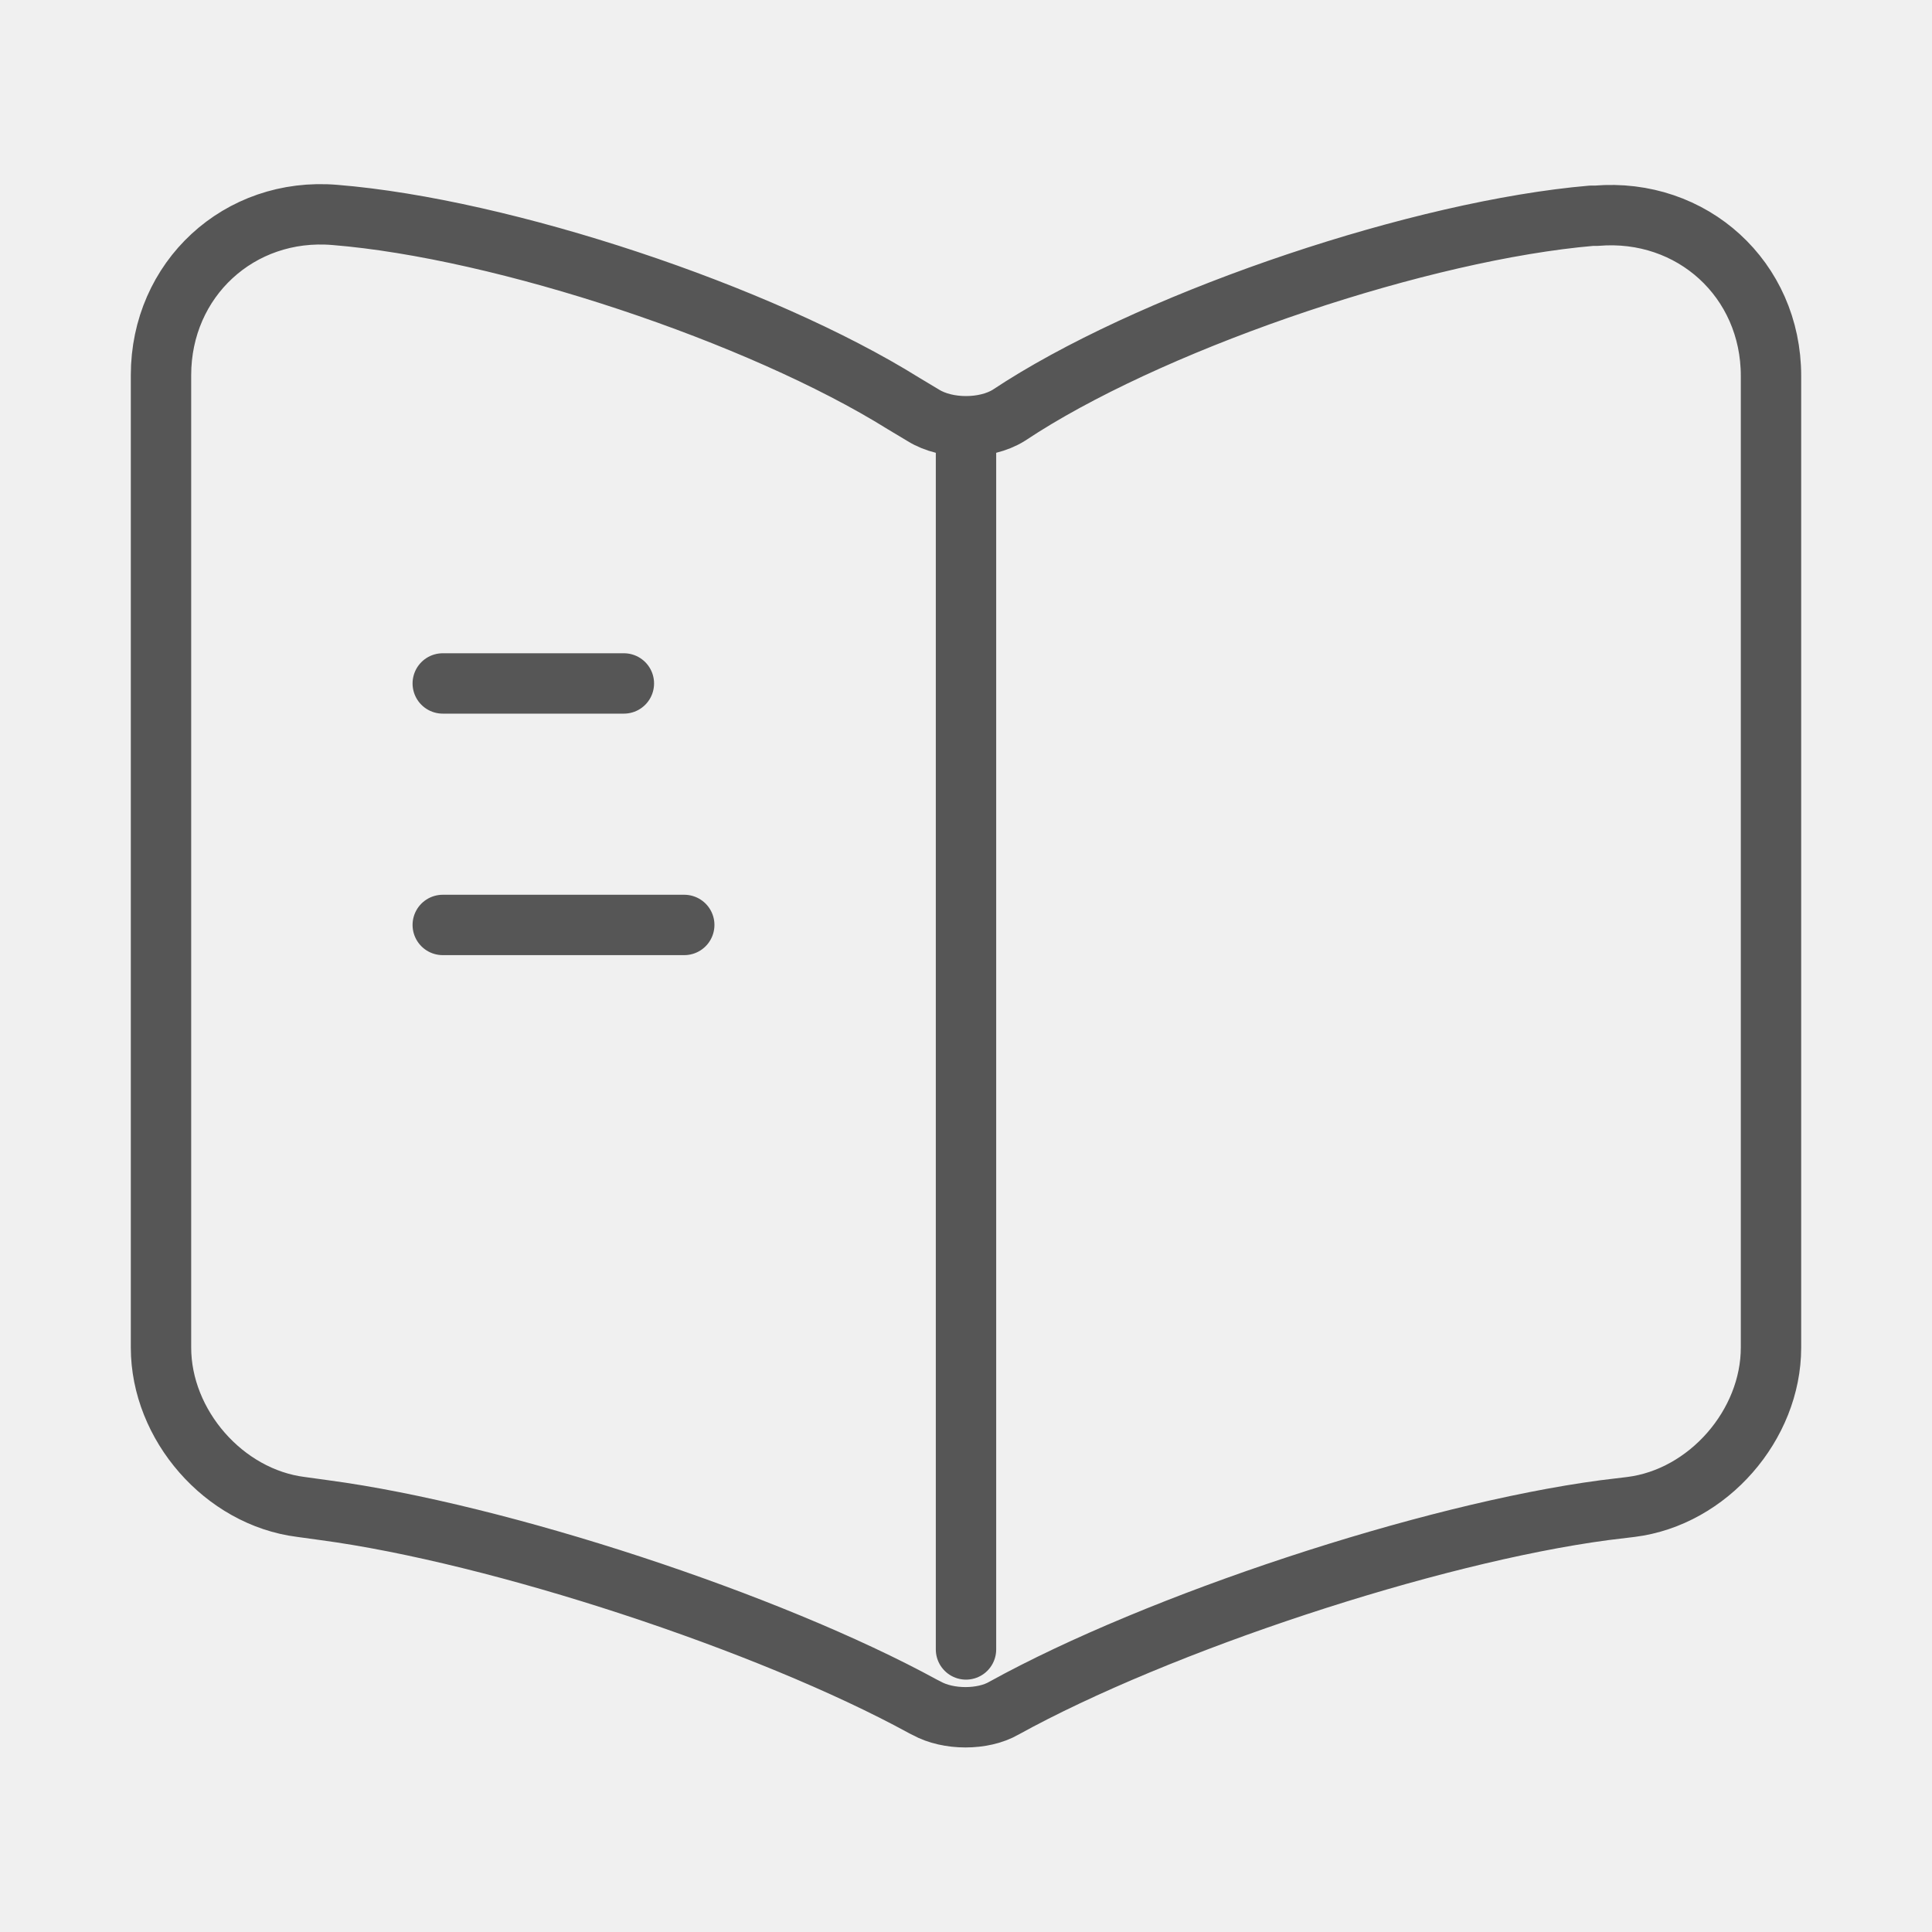
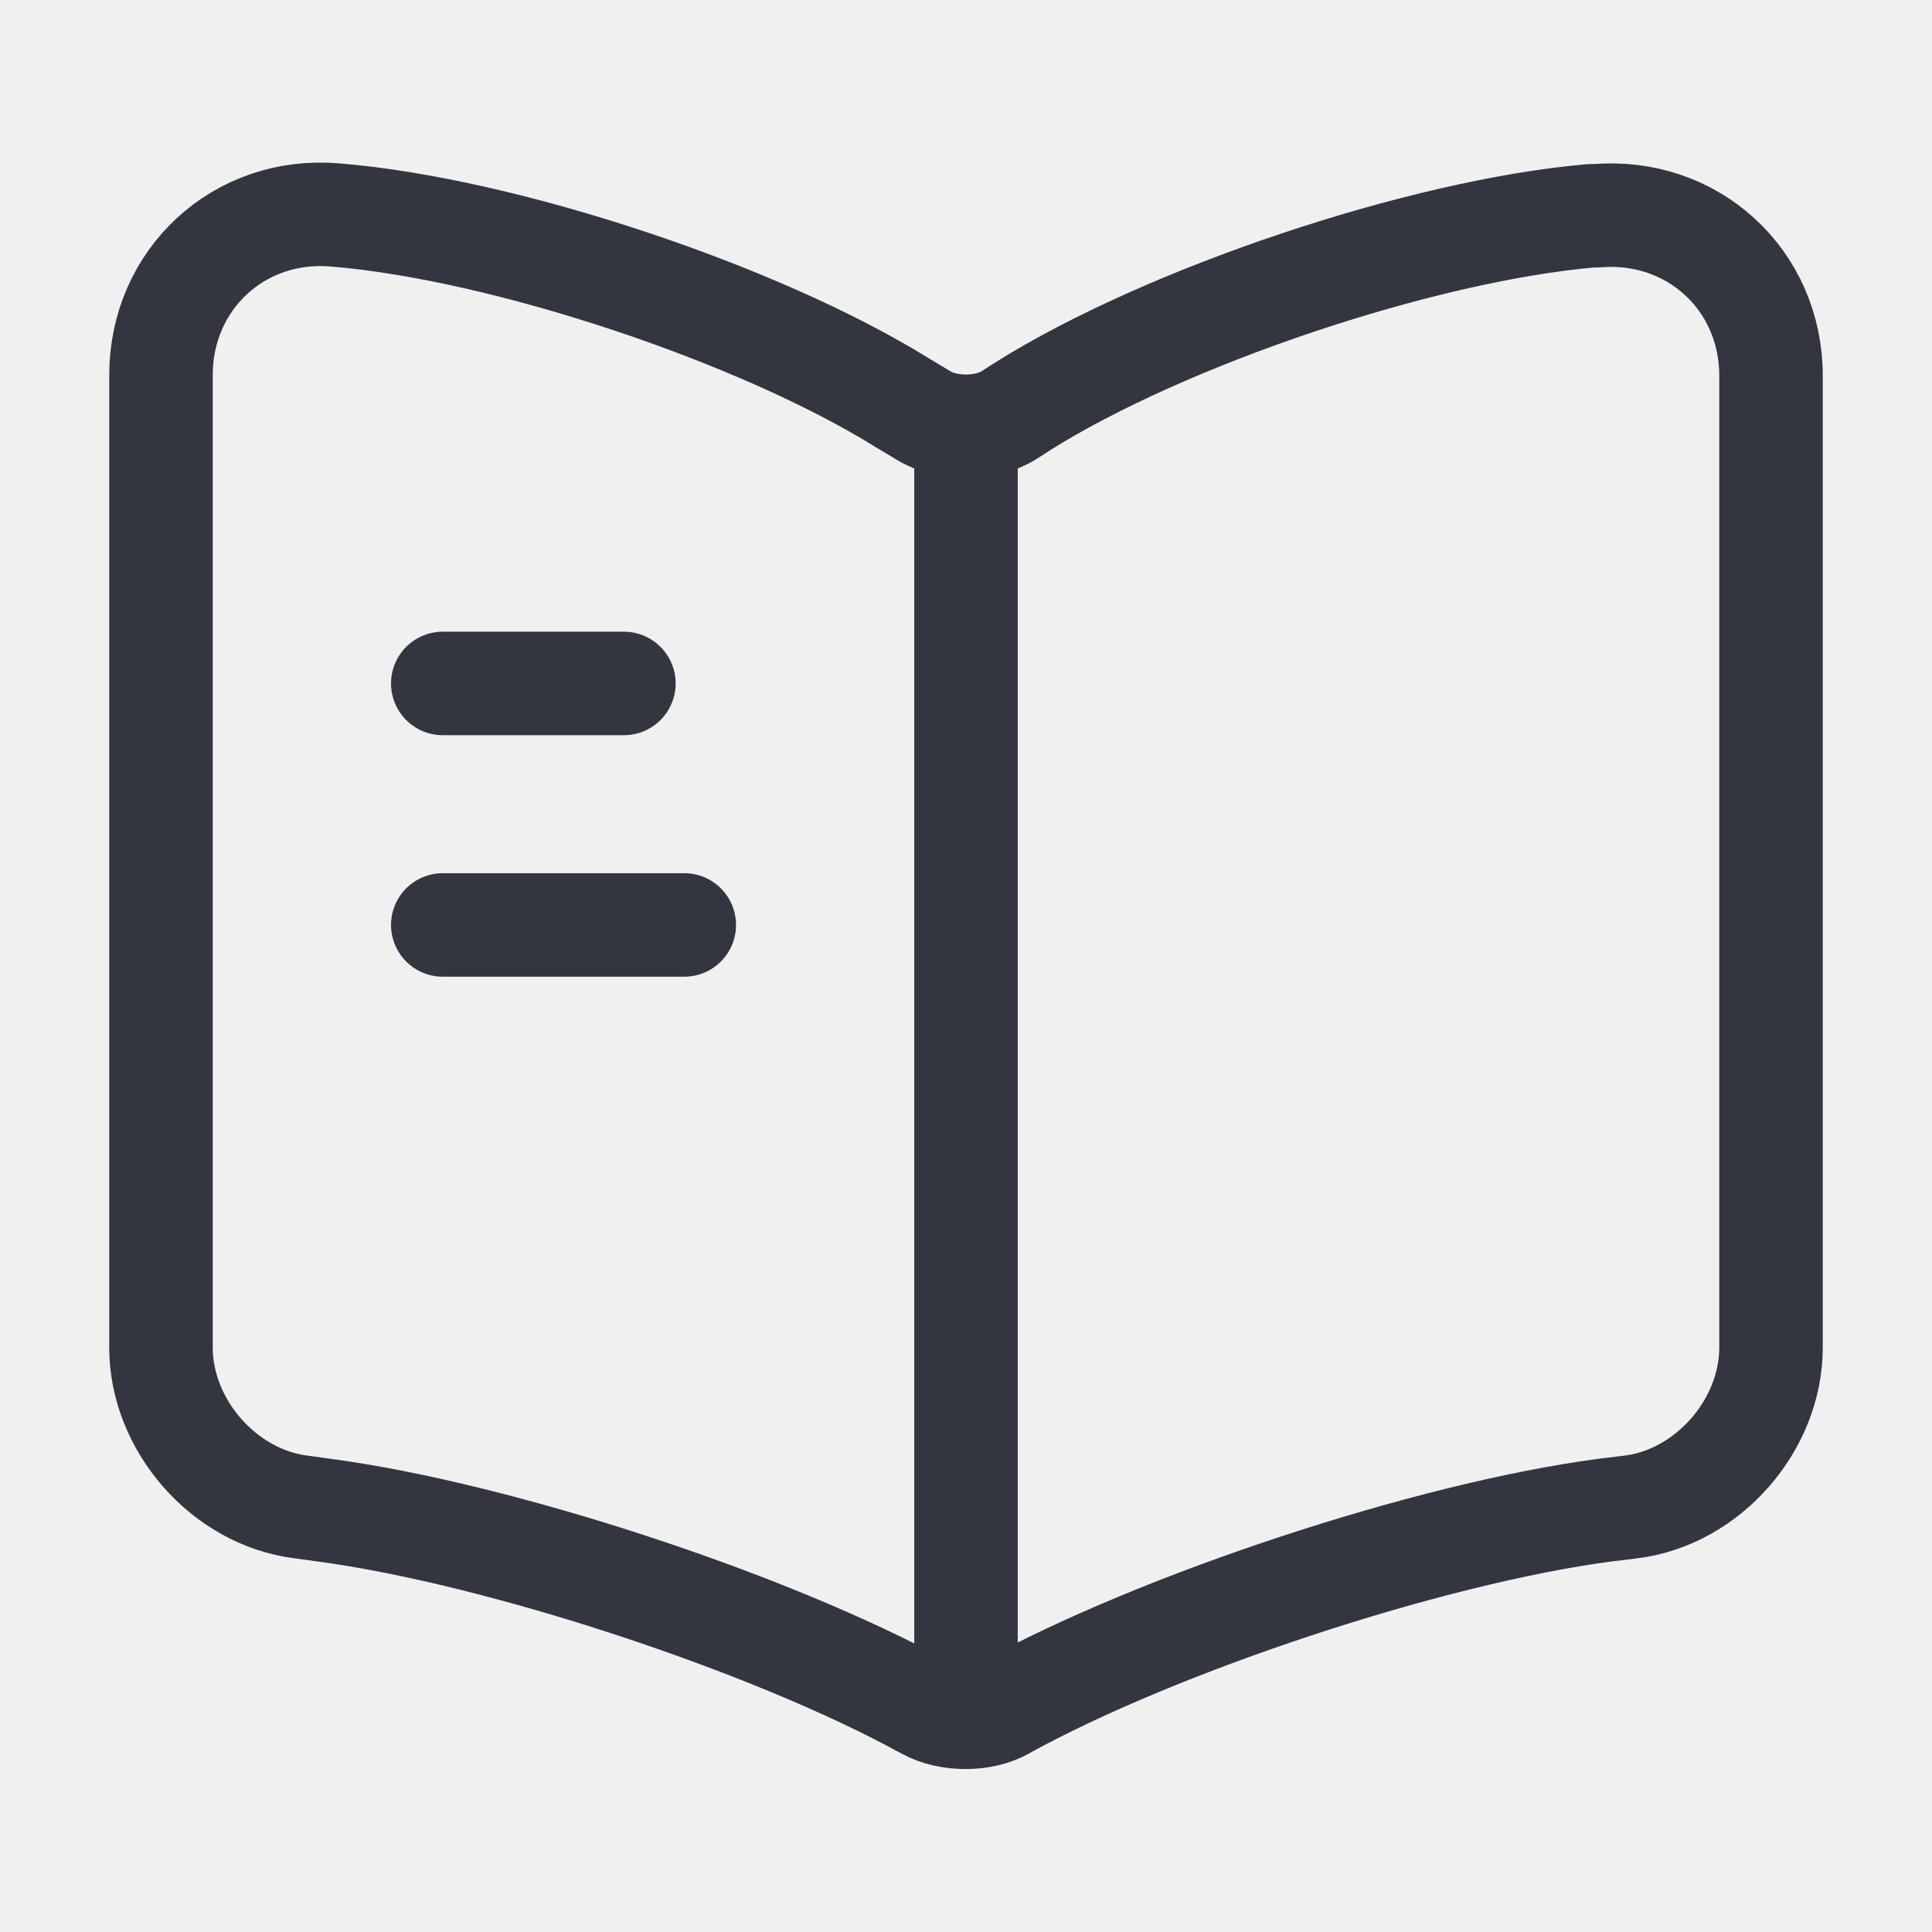
- <svg xmlns="http://www.w3.org/2000/svg" width="48" height="48" viewBox="0 0 48 48" fill="none">
-   <g clip-path="url(#clip0_306_1507)">
-     <path d="M44 33.48V9.34C44 6.94 42.04 5.16 39.66 5.36H39.54C35.34 5.72 28.96 7.86 25.4 10.1L25.06 10.32C24.48 10.68 23.52 10.68 22.94 10.32L22.44 10.02C18.88 7.8 12.52 5.68 8.32 5.34C5.94 5.14 4 6.94 4 9.32V33.48C4 35.4 5.56 37.2 7.48 37.44L8.06 37.52C12.4 38.1 19.1 40.3 22.94 42.4L23.02 42.44C23.56 42.74 24.42 42.74 24.94 42.44C28.78 40.32 35.5 38.1 39.86 37.52L40.52 37.44C42.44 37.2 44 35.4 44 33.48Z" stroke="#565656" stroke-width="1.5" stroke-linecap="round" stroke-linejoin="round" />
-     <path d="M24 10.98V40.98" stroke="#565656" stroke-width="1.5" stroke-linecap="round" stroke-linejoin="round" />
-     <path d="M15.5 16.98H11" stroke="#565656" stroke-width="1.5" stroke-linecap="round" stroke-linejoin="round" />
-     <path d="M17 22.98H11" stroke="#565656" stroke-width="1.5" stroke-linecap="round" stroke-linejoin="round" />
-   </g>
-   <defs>
-     <clipPath id="clip0_306_1507">
-       <rect width="48" height="48" rx="8" fill="white" />
-     </clipPath>
-   </defs>
+ <svg xmlns="http://www.w3.org/2000/svg" width="28" height="28" viewBox="0 0 28 28" fill="none">
+   <path d="M25.667 19.53V5.448C25.667 4.048 24.523 3.01 23.135 3.127H23.065C20.615 3.337 16.893 4.585 14.817 5.892L14.618 6.02C14.28 6.23 13.72 6.23 13.382 6.02L13.09 5.845C11.013 4.55 7.303 3.313 4.853 3.115C3.465 2.998 2.333 4.048 2.333 5.437V19.53C2.333 20.65 3.243 21.7 4.363 21.84L4.702 21.887C7.233 22.225 11.142 23.508 13.382 24.733L13.428 24.757C13.743 24.932 14.245 24.932 14.548 24.757C16.788 23.52 20.708 22.225 23.252 21.887L23.637 21.84C24.757 21.7 25.667 20.65 25.667 19.53Z" stroke="#33363F" stroke-width="1.5" stroke-linecap="round" stroke-linejoin="round" />
+   <path d="M14 6.405V23.905" stroke="#33363F" stroke-width="1.5" stroke-linecap="round" stroke-linejoin="round" />
+   <path d="M9.042 9.905H6.417" stroke="#33363F" stroke-width="1.5" stroke-linecap="round" stroke-linejoin="round" />
+   <path d="M9.917 13.405H6.417" stroke="#33363F" stroke-width="1.5" stroke-linecap="round" stroke-linejoin="round" />
</svg>
